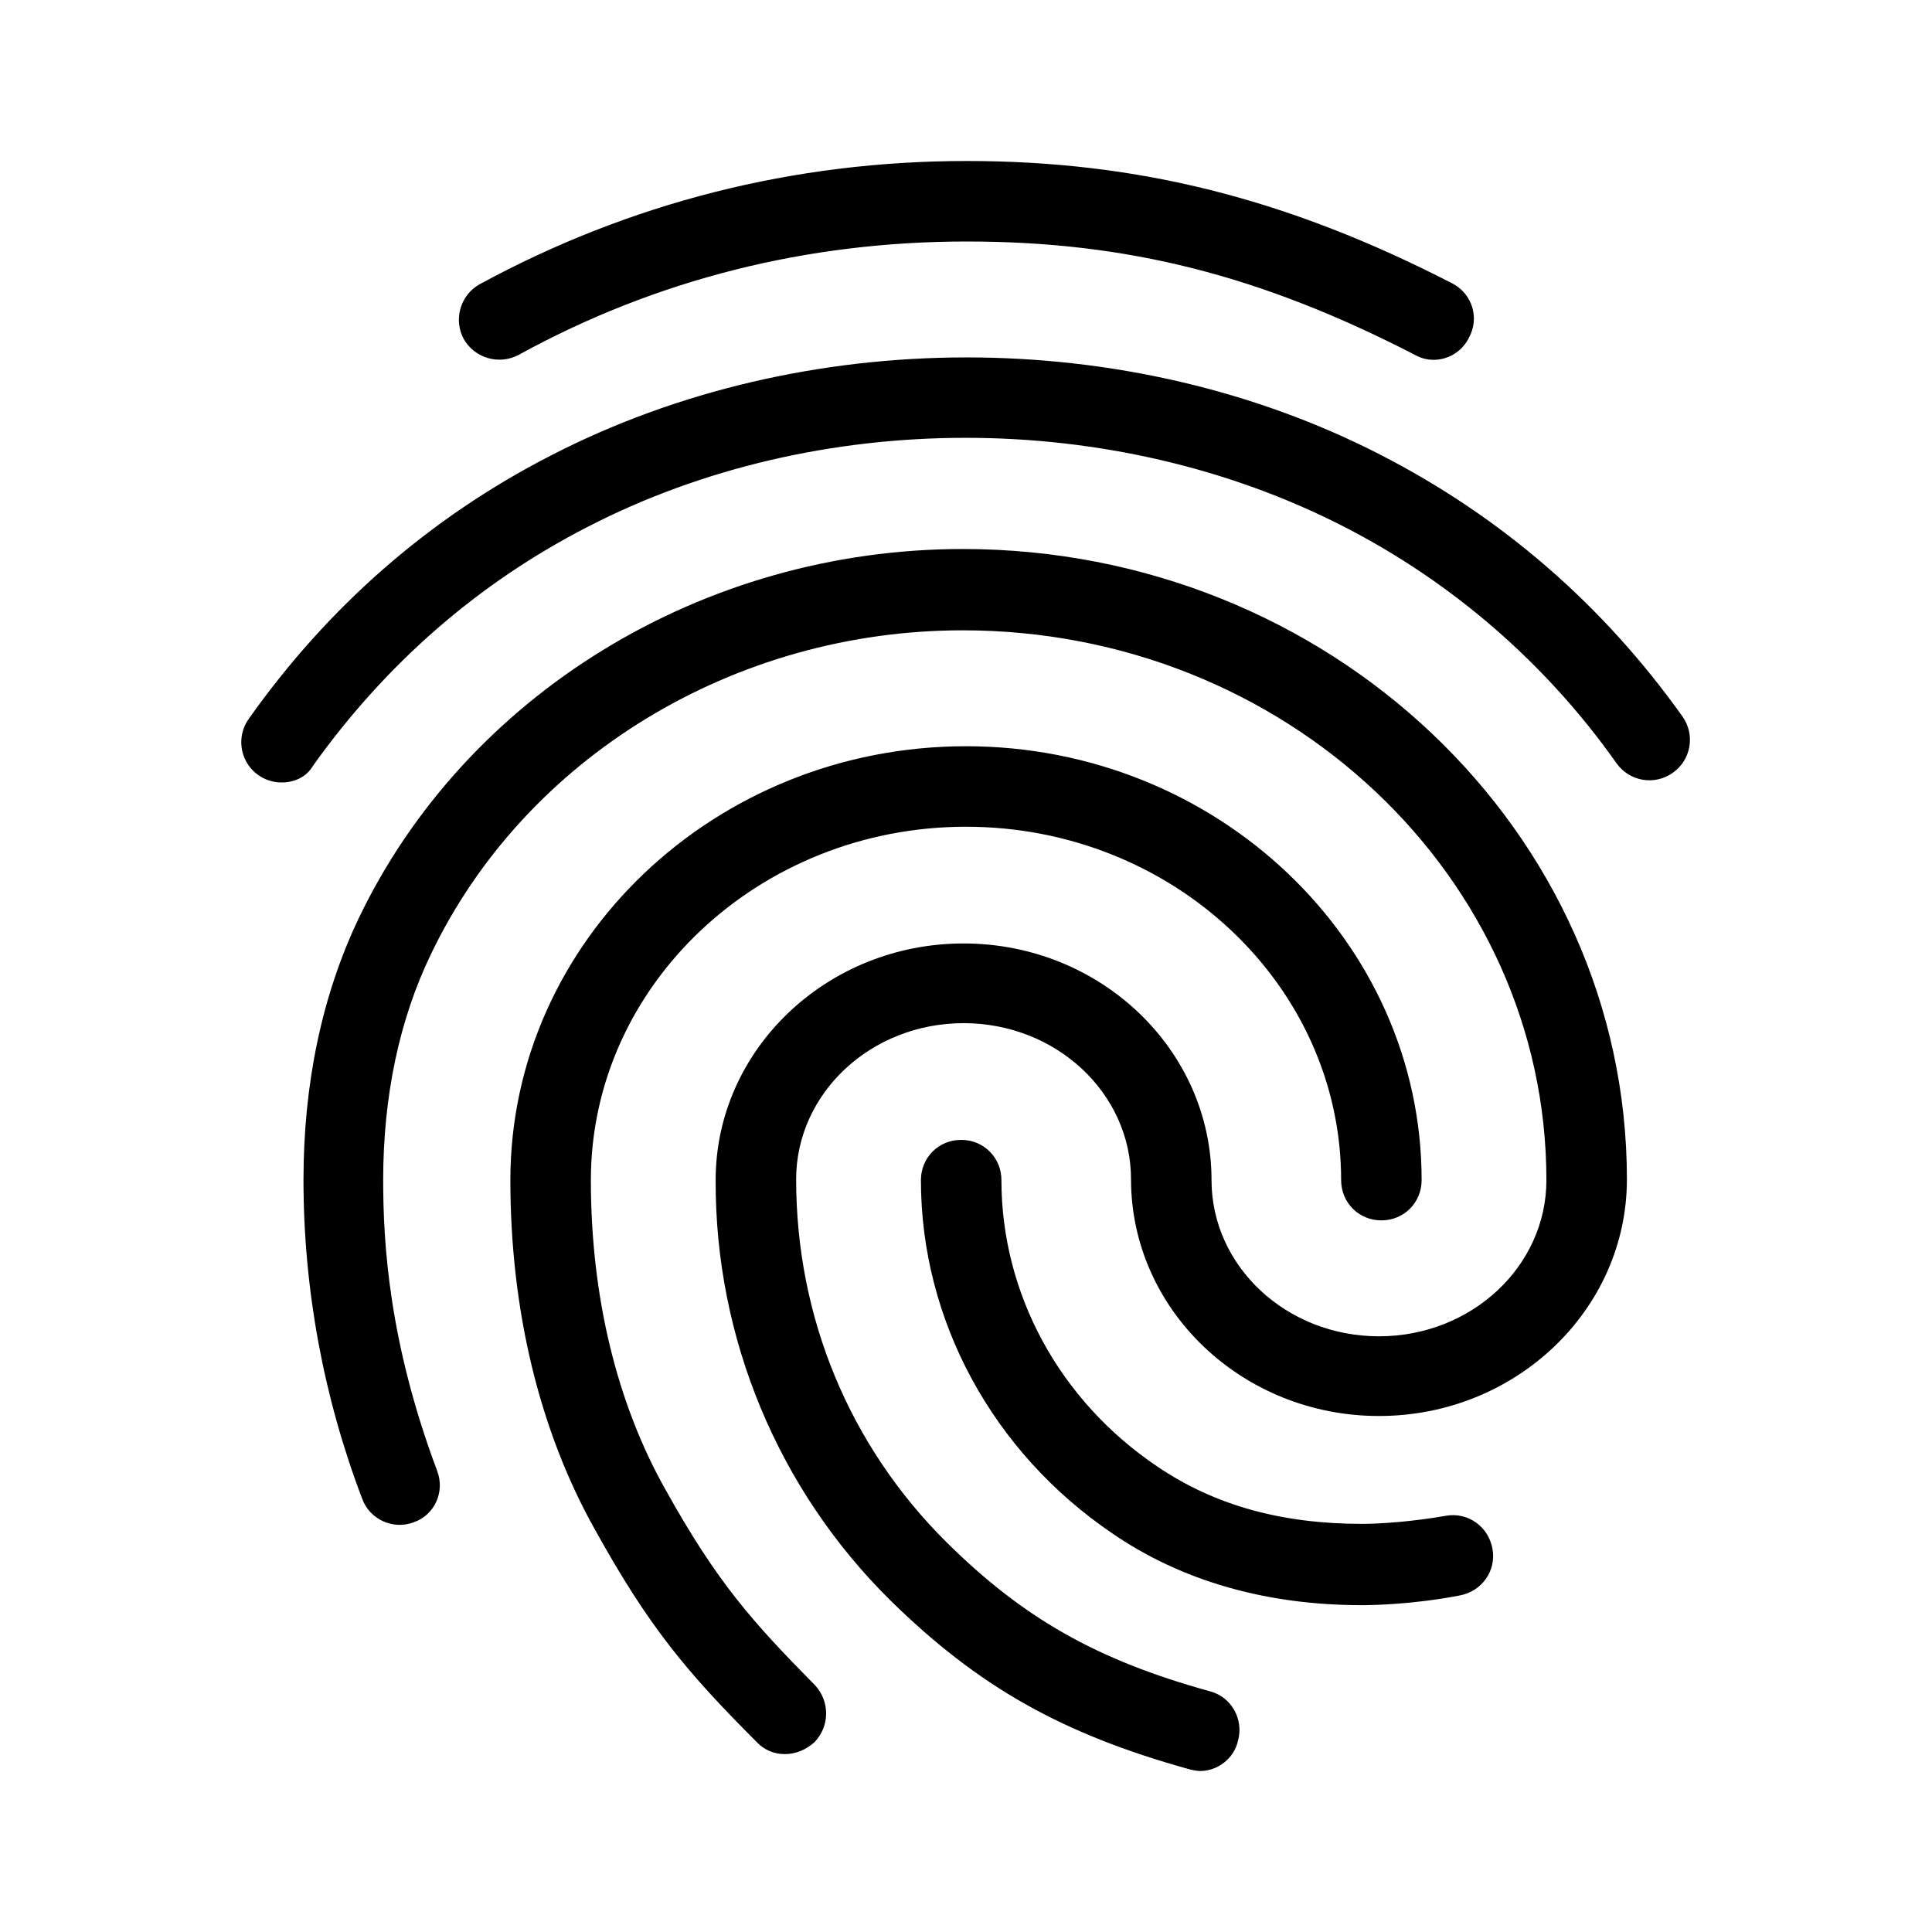
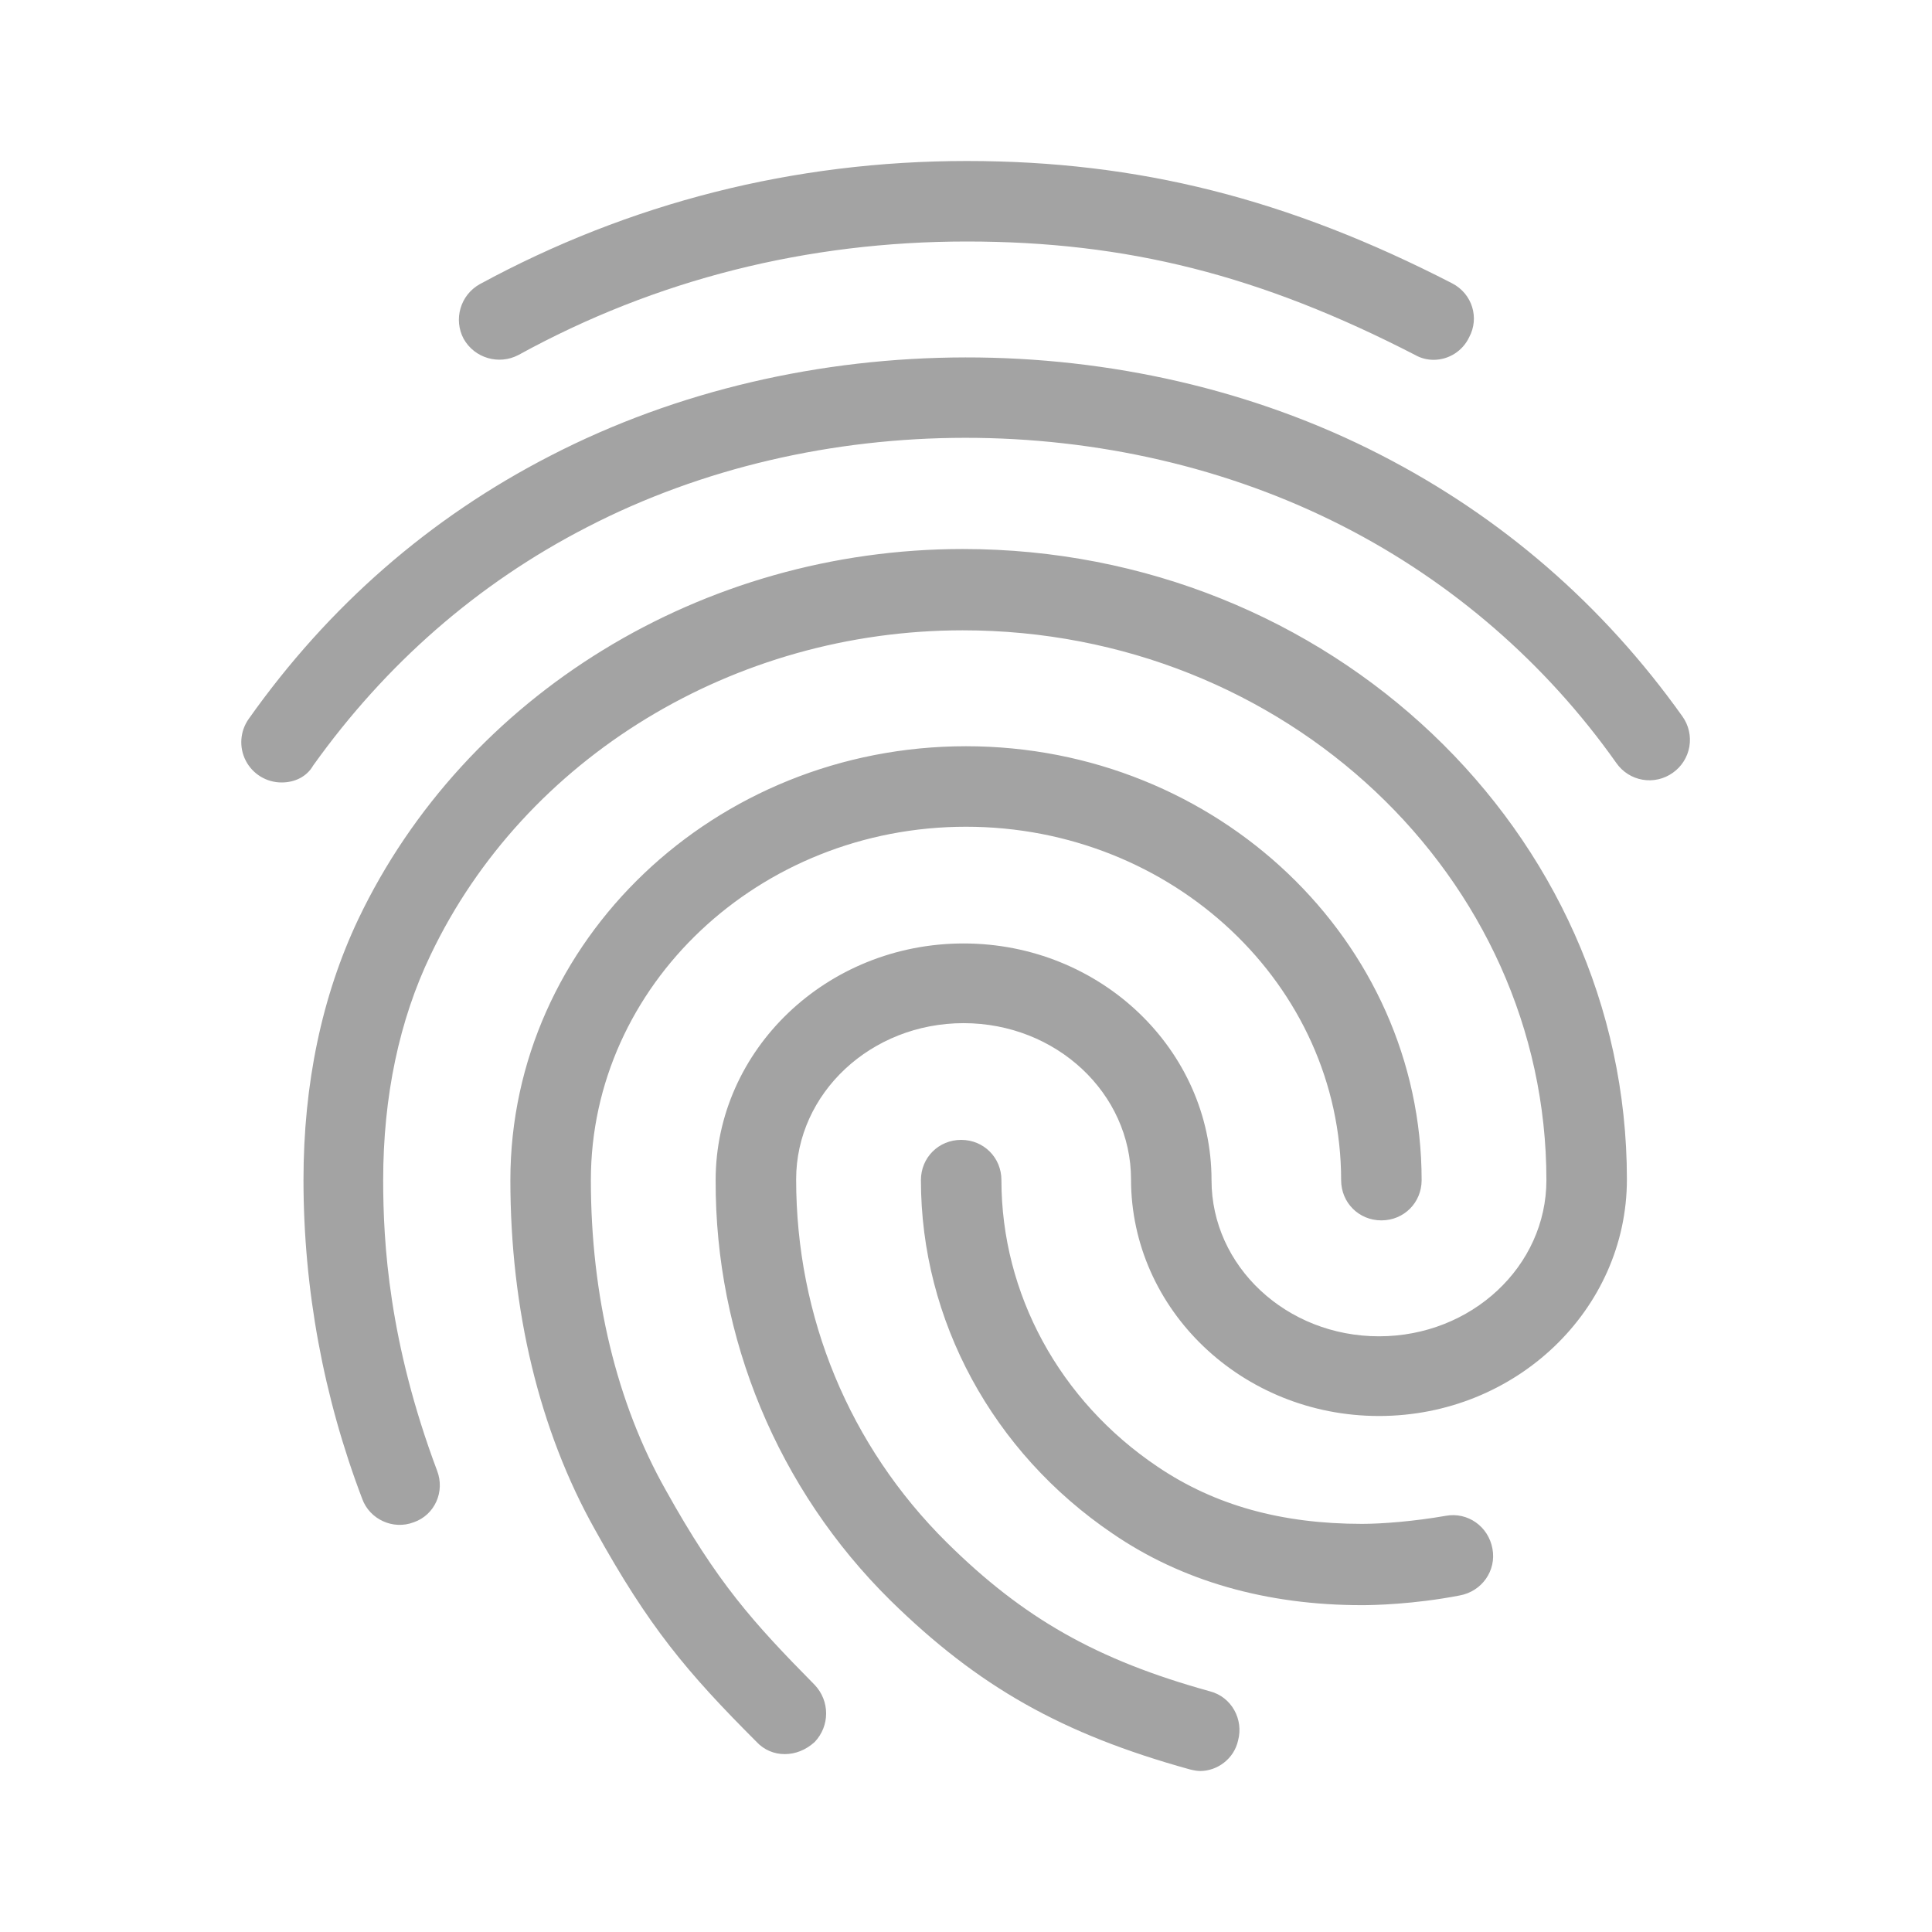
- <svg xmlns="http://www.w3.org/2000/svg" width="24" height="24" viewBox="0 0 24 24" id="fingerprint">
-   <path d="M17.81 4.47c-.08 0-.16-.02-.23-.06C15.66 3.42 14 3 12.01 3c-1.98 0-3.86.47-5.57 1.41a.51.51 0 0 1-.68-.2.506.506 0 0 1 .2-.68C7.82 2.52 9.86 2 12.01 2c2.13 0 3.99.47 6.03 1.52.25.13.34.43.21.67a.49.49 0 0 1-.44.28zM3.5 9.72a.5.5 0 0 1-.41-.79c.99-1.4 2.25-2.5 3.75-3.27C9.98 4.04 14 4.03 17.15 5.65c1.5.77 2.76 1.86 3.75 3.25a.5.5 0 0 1-.12.7.5.5 0 0 1-.7-.12 9.388 9.388 0 0 0-3.39-2.94c-2.87-1.47-6.54-1.47-9.4.01-1.36.7-2.5 1.7-3.4 2.96-.08.14-.23.21-.39.21zm6.25 12.07a.47.47 0 0 1-.35-.15c-.87-.87-1.34-1.43-2.01-2.64-.69-1.23-1.05-2.73-1.05-4.34 0-2.97 2.54-5.39 5.66-5.39s5.66 2.42 5.66 5.39c0 .28-.22.5-.5.5s-.5-.22-.5-.5c0-2.42-2.09-4.39-4.66-4.39-2.57 0-4.66 1.97-4.66 4.39 0 1.44.32 2.77.93 3.85.64 1.15 1.08 1.64 1.85 2.42.19.2.19.51 0 .71-.11.1-.24.15-.37.15zm7.17-1.85c-1.19 0-2.24-.3-3.1-.89-1.49-1.01-2.38-2.65-2.38-4.39 0-.28.22-.5.5-.5s.5.22.5.5c0 1.41.72 2.74 1.94 3.56.71.48 1.54.71 2.54.71.24 0 .64-.03 1.04-.1.27-.05.53.13.58.41.05.27-.13.53-.41.58-.57.11-1.07.12-1.21.12zM14.91 22c-.04 0-.09-.01-.13-.02-1.59-.44-2.63-1.03-3.72-2.1a7.297 7.297 0 0 1-2.17-5.22c0-1.62 1.38-2.94 3.08-2.94 1.7 0 3.08 1.32 3.08 2.94 0 1.07.93 1.94 2.08 1.94s2.08-.87 2.08-1.94c0-3.77-3.25-6.83-7.25-6.83-2.84 0-5.44 1.58-6.61 4.03-.39.81-.59 1.76-.59 2.8 0 .78.07 2.01.67 3.61.1.26-.03.55-.29.64-.26.1-.55-.04-.64-.29a11.14 11.14 0 0 1-.73-3.96c0-1.2.23-2.29.68-3.24 1.33-2.79 4.28-4.6 7.51-4.6 4.55 0 8.25 3.51 8.25 7.83 0 1.62-1.38 2.94-3.08 2.94s-3.08-1.32-3.08-2.94c0-1.07-.93-1.94-2.08-1.94s-2.08.87-2.08 1.94c0 1.71.66 3.31 1.87 4.51.95.94 1.86 1.46 3.27 1.85.27.07.42.35.35.61-.05.23-.26.38-.47.38z" />
+ <svg xmlns="http://www.w3.org/2000/svg" width="24" height="24" viewBox="0 0 24 24">
+   <path fill="#a3a3a3" d="M17.81 4.47c-.08 0-.16-.02-.23-.06C15.66 3.42 14 3 12.01 3c-1.98 0-3.86.47-5.57 1.41a.51.51 0 0 1-.68-.2.506.506 0 0 1 .2-.68C7.82 2.52 9.86 2 12.01 2c2.13 0 3.99.47 6.03 1.52.25.13.34.43.21.67a.49.49 0 0 1-.44.28zM3.5 9.72a.5.5 0 0 1-.41-.79c.99-1.4 2.25-2.5 3.75-3.27C9.98 4.04 14 4.03 17.15 5.65c1.5.77 2.76 1.86 3.75 3.25a.5.5 0 0 1-.12.7.5.5 0 0 1-.7-.12 9.388 9.388 0 0 0-3.39-2.94c-2.87-1.47-6.54-1.47-9.4.01-1.36.7-2.5 1.7-3.4 2.96-.08.14-.23.21-.39.21zm6.25 12.07a.47.47 0 0 1-.35-.15c-.87-.87-1.34-1.43-2.01-2.64-.69-1.23-1.05-2.73-1.05-4.34 0-2.97 2.54-5.39 5.66-5.39s5.66 2.42 5.66 5.39c0 .28-.22.5-.5.5s-.5-.22-.5-.5c0-2.42-2.09-4.39-4.66-4.39-2.57 0-4.66 1.97-4.66 4.39 0 1.44.32 2.77.93 3.85.64 1.15 1.08 1.64 1.85 2.42.19.2.19.51 0 .71-.11.1-.24.15-.37.15zm7.17-1.85c-1.19 0-2.24-.3-3.1-.89-1.49-1.01-2.38-2.65-2.38-4.39 0-.28.22-.5.5-.5s.5.22.5.5c0 1.41.72 2.74 1.94 3.56.71.48 1.54.71 2.54.71.24 0 .64-.03 1.04-.1.27-.05.53.13.58.41.05.27-.13.53-.41.58-.57.11-1.07.12-1.21.12zM14.91 22c-.04 0-.09-.01-.13-.02-1.59-.44-2.63-1.03-3.72-2.1a7.297 7.297 0 0 1-2.17-5.22c0-1.62 1.38-2.94 3.08-2.94 1.7 0 3.08 1.32 3.08 2.94 0 1.07.93 1.94 2.08 1.94s2.08-.87 2.08-1.94c0-3.77-3.25-6.83-7.25-6.83-2.84 0-5.44 1.58-6.61 4.03-.39.81-.59 1.76-.59 2.8 0 .78.07 2.01.67 3.61.1.26-.03.55-.29.64-.26.1-.55-.04-.64-.29a11.14 11.14 0 0 1-.73-3.96c0-1.2.23-2.29.68-3.24 1.33-2.79 4.28-4.6 7.51-4.6 4.55 0 8.25 3.51 8.25 7.83 0 1.62-1.38 2.94-3.08 2.94s-3.08-1.32-3.08-2.94c0-1.07-.93-1.94-2.08-1.94s-2.08.87-2.08 1.94c0 1.71.66 3.31 1.87 4.51.95.94 1.86 1.46 3.27 1.85.27.07.42.35.35.61-.05.23-.26.38-.47.38z" />
</svg>
